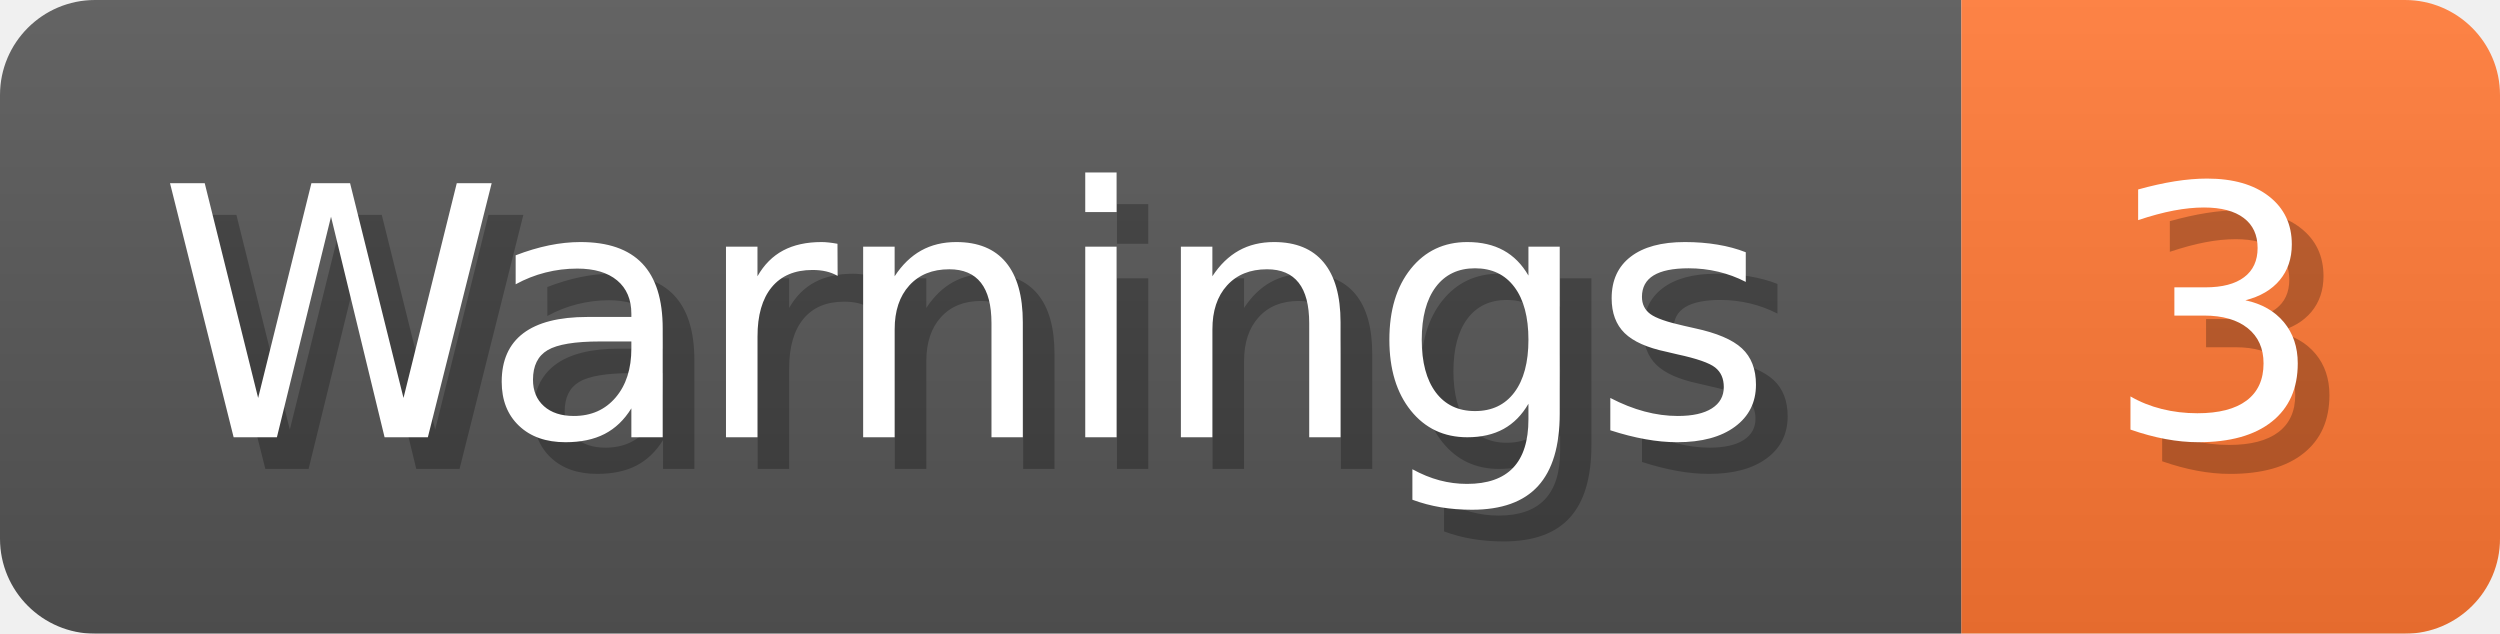
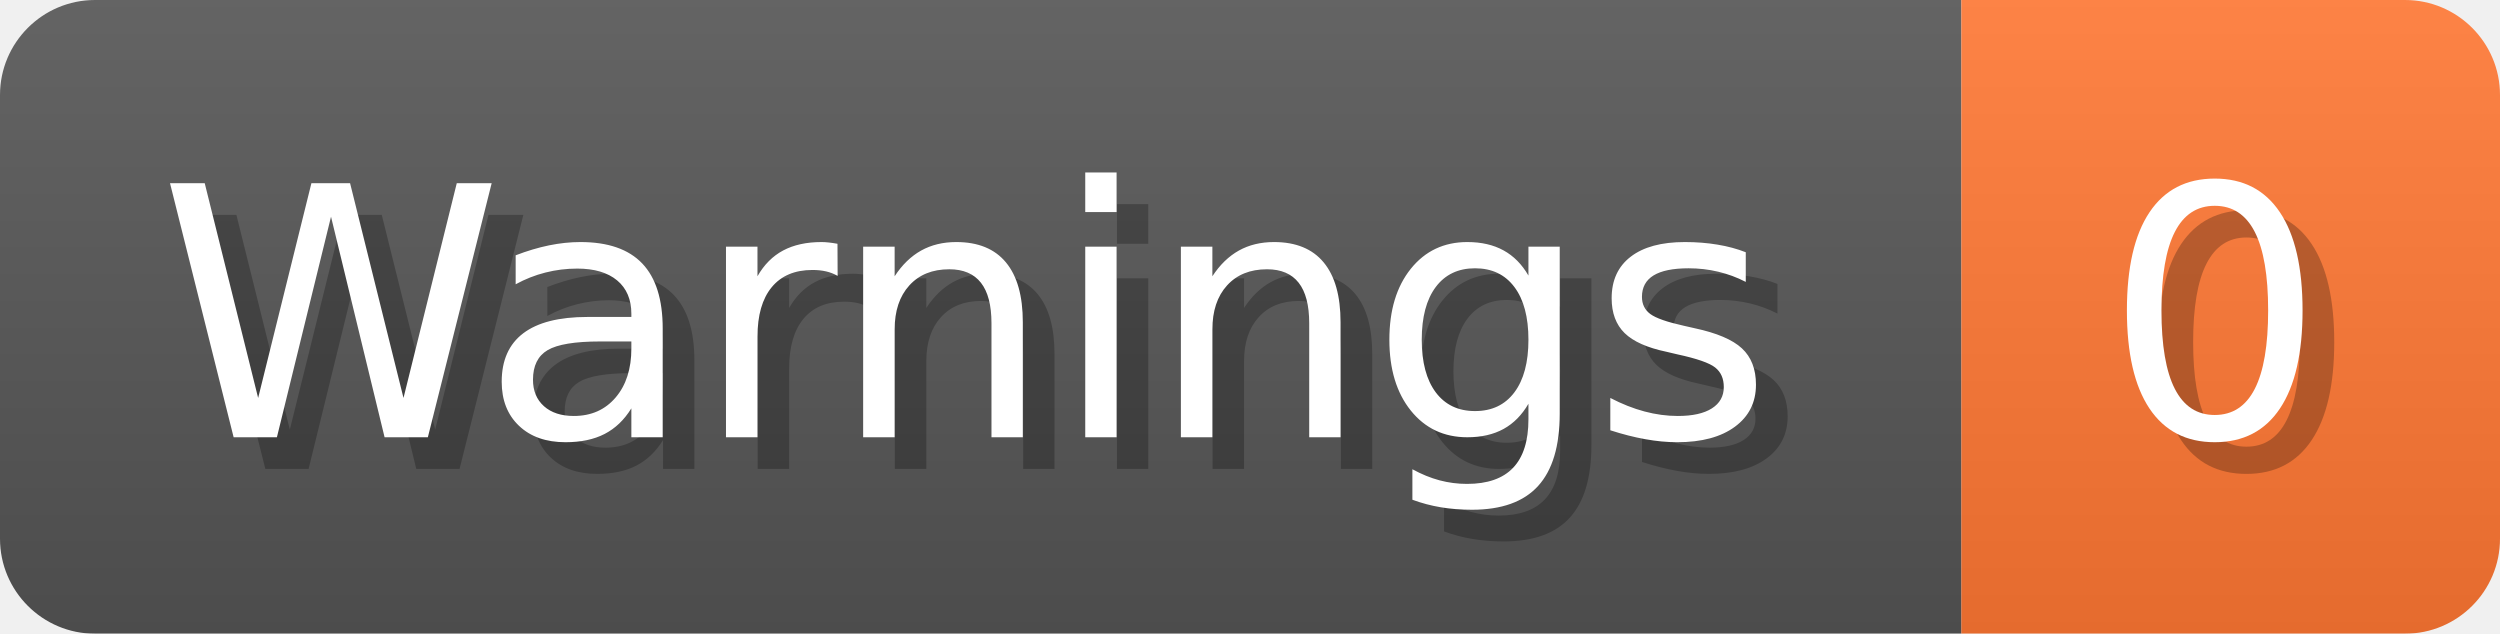
- <svg xmlns="http://www.w3.org/2000/svg" width="78.9" height="20" viewBox="0 0 789 200" role="img" aria-label="Warnings: 3">
+ <svg xmlns="http://www.w3.org/2000/svg" width="78.9" height="20" viewBox="0 0 789 200" role="img" aria-label="Warnings: 0">
  <linearGradient id="a" x2="0" y2="100%">
    <stop offset="0" stop-opacity=".1" stop-color="#EEE" />
    <stop offset="1" stop-opacity=".1" />
  </linearGradient>
  <mask id="m">
    <rect width="789" height="200" rx="30" fill="#FFF" />
  </mask>
  <g mask="url(#m)">
    <rect width="619" height="200" fill="#555" />
    <rect width="170" height="200" fill="#F73" x="619" />
    <rect width="789" height="200" fill="url(#a)" />
  </g>
  <g aria-hidden="true" fill="#fff" text-anchor="start" font-family="Verdana,DejaVu Sans,sans-serif" font-size="110">
    <text x="60" y="148" textLength="519" fill="#000" opacity="0.25">Warnings</text>
    <text x="50" y="138" textLength="519">Warnings</text>
-     <text x="674" y="148" textLength="70" fill="#000" opacity="0.25">3</text>
-     <text x="664" y="138" textLength="70">3</text>
+     <text x="674" y="148" textLength="70" fill="#000" opacity="0.25">0</text>
+     <text x="664" y="138" textLength="70">0</text>
  </g>
</svg>
